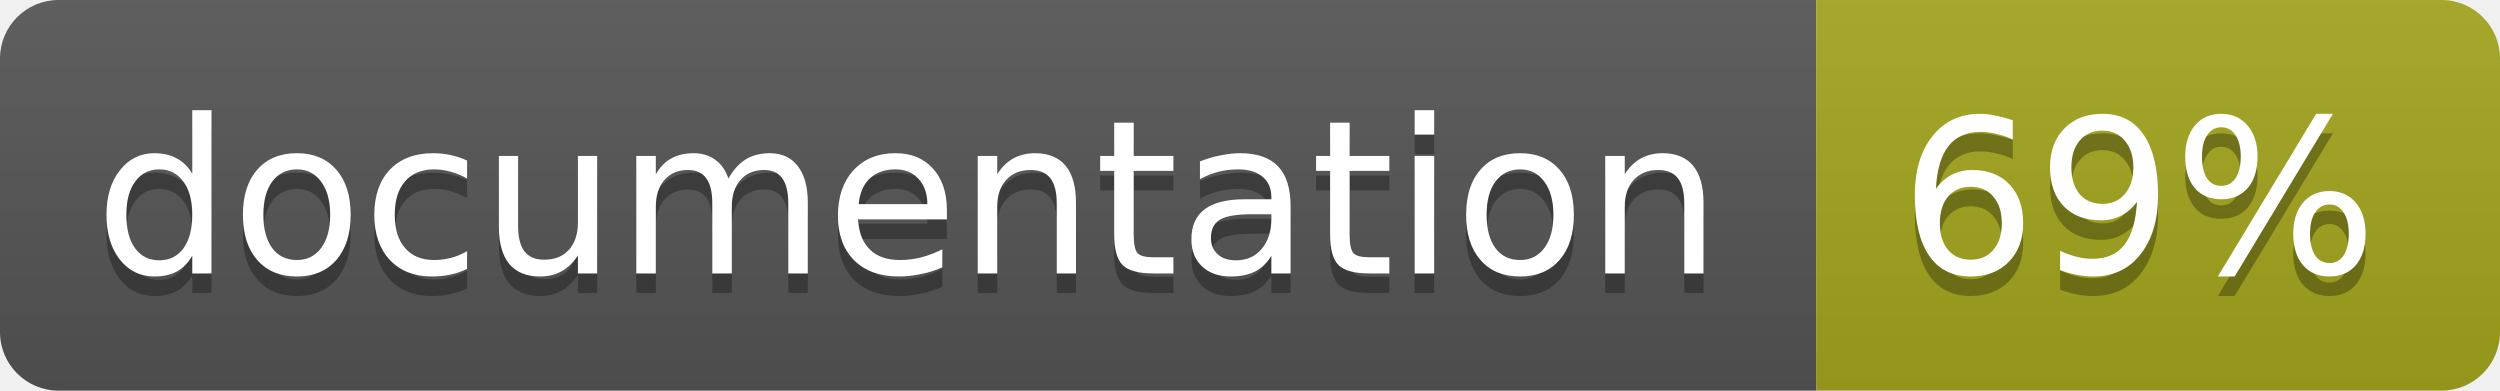
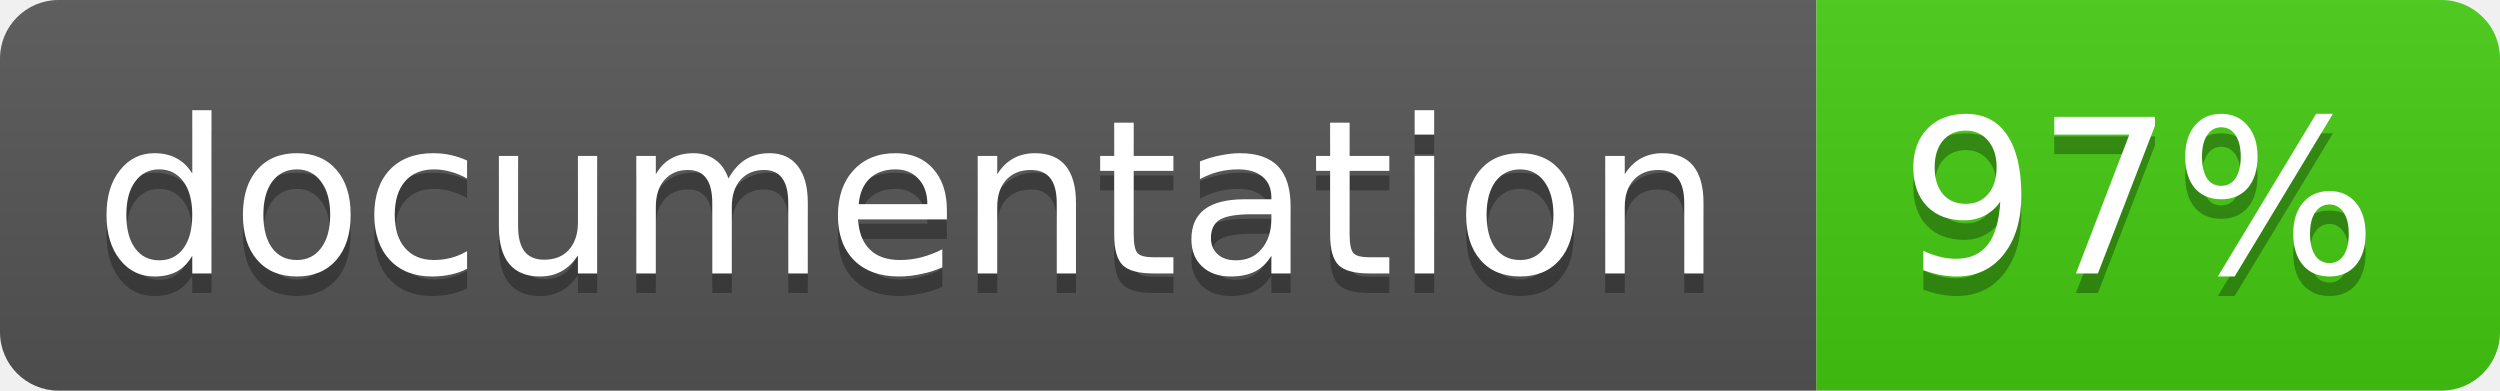
<svg xmlns="http://www.w3.org/2000/svg" width="128" height="20">
  <linearGradient id="b" x2="0" y2="100%">
    <stop offset="0" stop-color="#bbb" stop-opacity=".1" />
    <stop offset="1" stop-opacity=".1" />
  </linearGradient>
  <clipPath id="a">
    <rect width="128" height="20" rx="3" fill="#fff" />
  </clipPath>
  <g clip-path="url(#a)">
    <path fill="#555" d="M0 0h93v20H0z" />
-     <path fill="#a4a61d" d="M93 0h35v20H93z" />
+     <path fill="#4c1" d="M93 0h35v20H93z" />
    <path fill="url(#b)" d="M0 0h128v20H0z" />
  </g>
  <g fill="#fff" text-anchor="middle" font-family="DejaVu Sans,Verdana,Geneva,sans-serif" font-size="11">
    <text x="46.5" y="15" fill="#010101" fill-opacity=".3">documentation</text>
    <text x="46.5" y="14">documentation</text>
-     <text x="109.5" y="15" fill="#010101" fill-opacity=".3">69%</text>
-     <text x="109.5" y="14">69%</text>
+     <text x="109.5" y="15" fill="#010101" fill-opacity=".3">97%</text>
+     <text x="109.5" y="14">97%</text>
  </g>
</svg>
